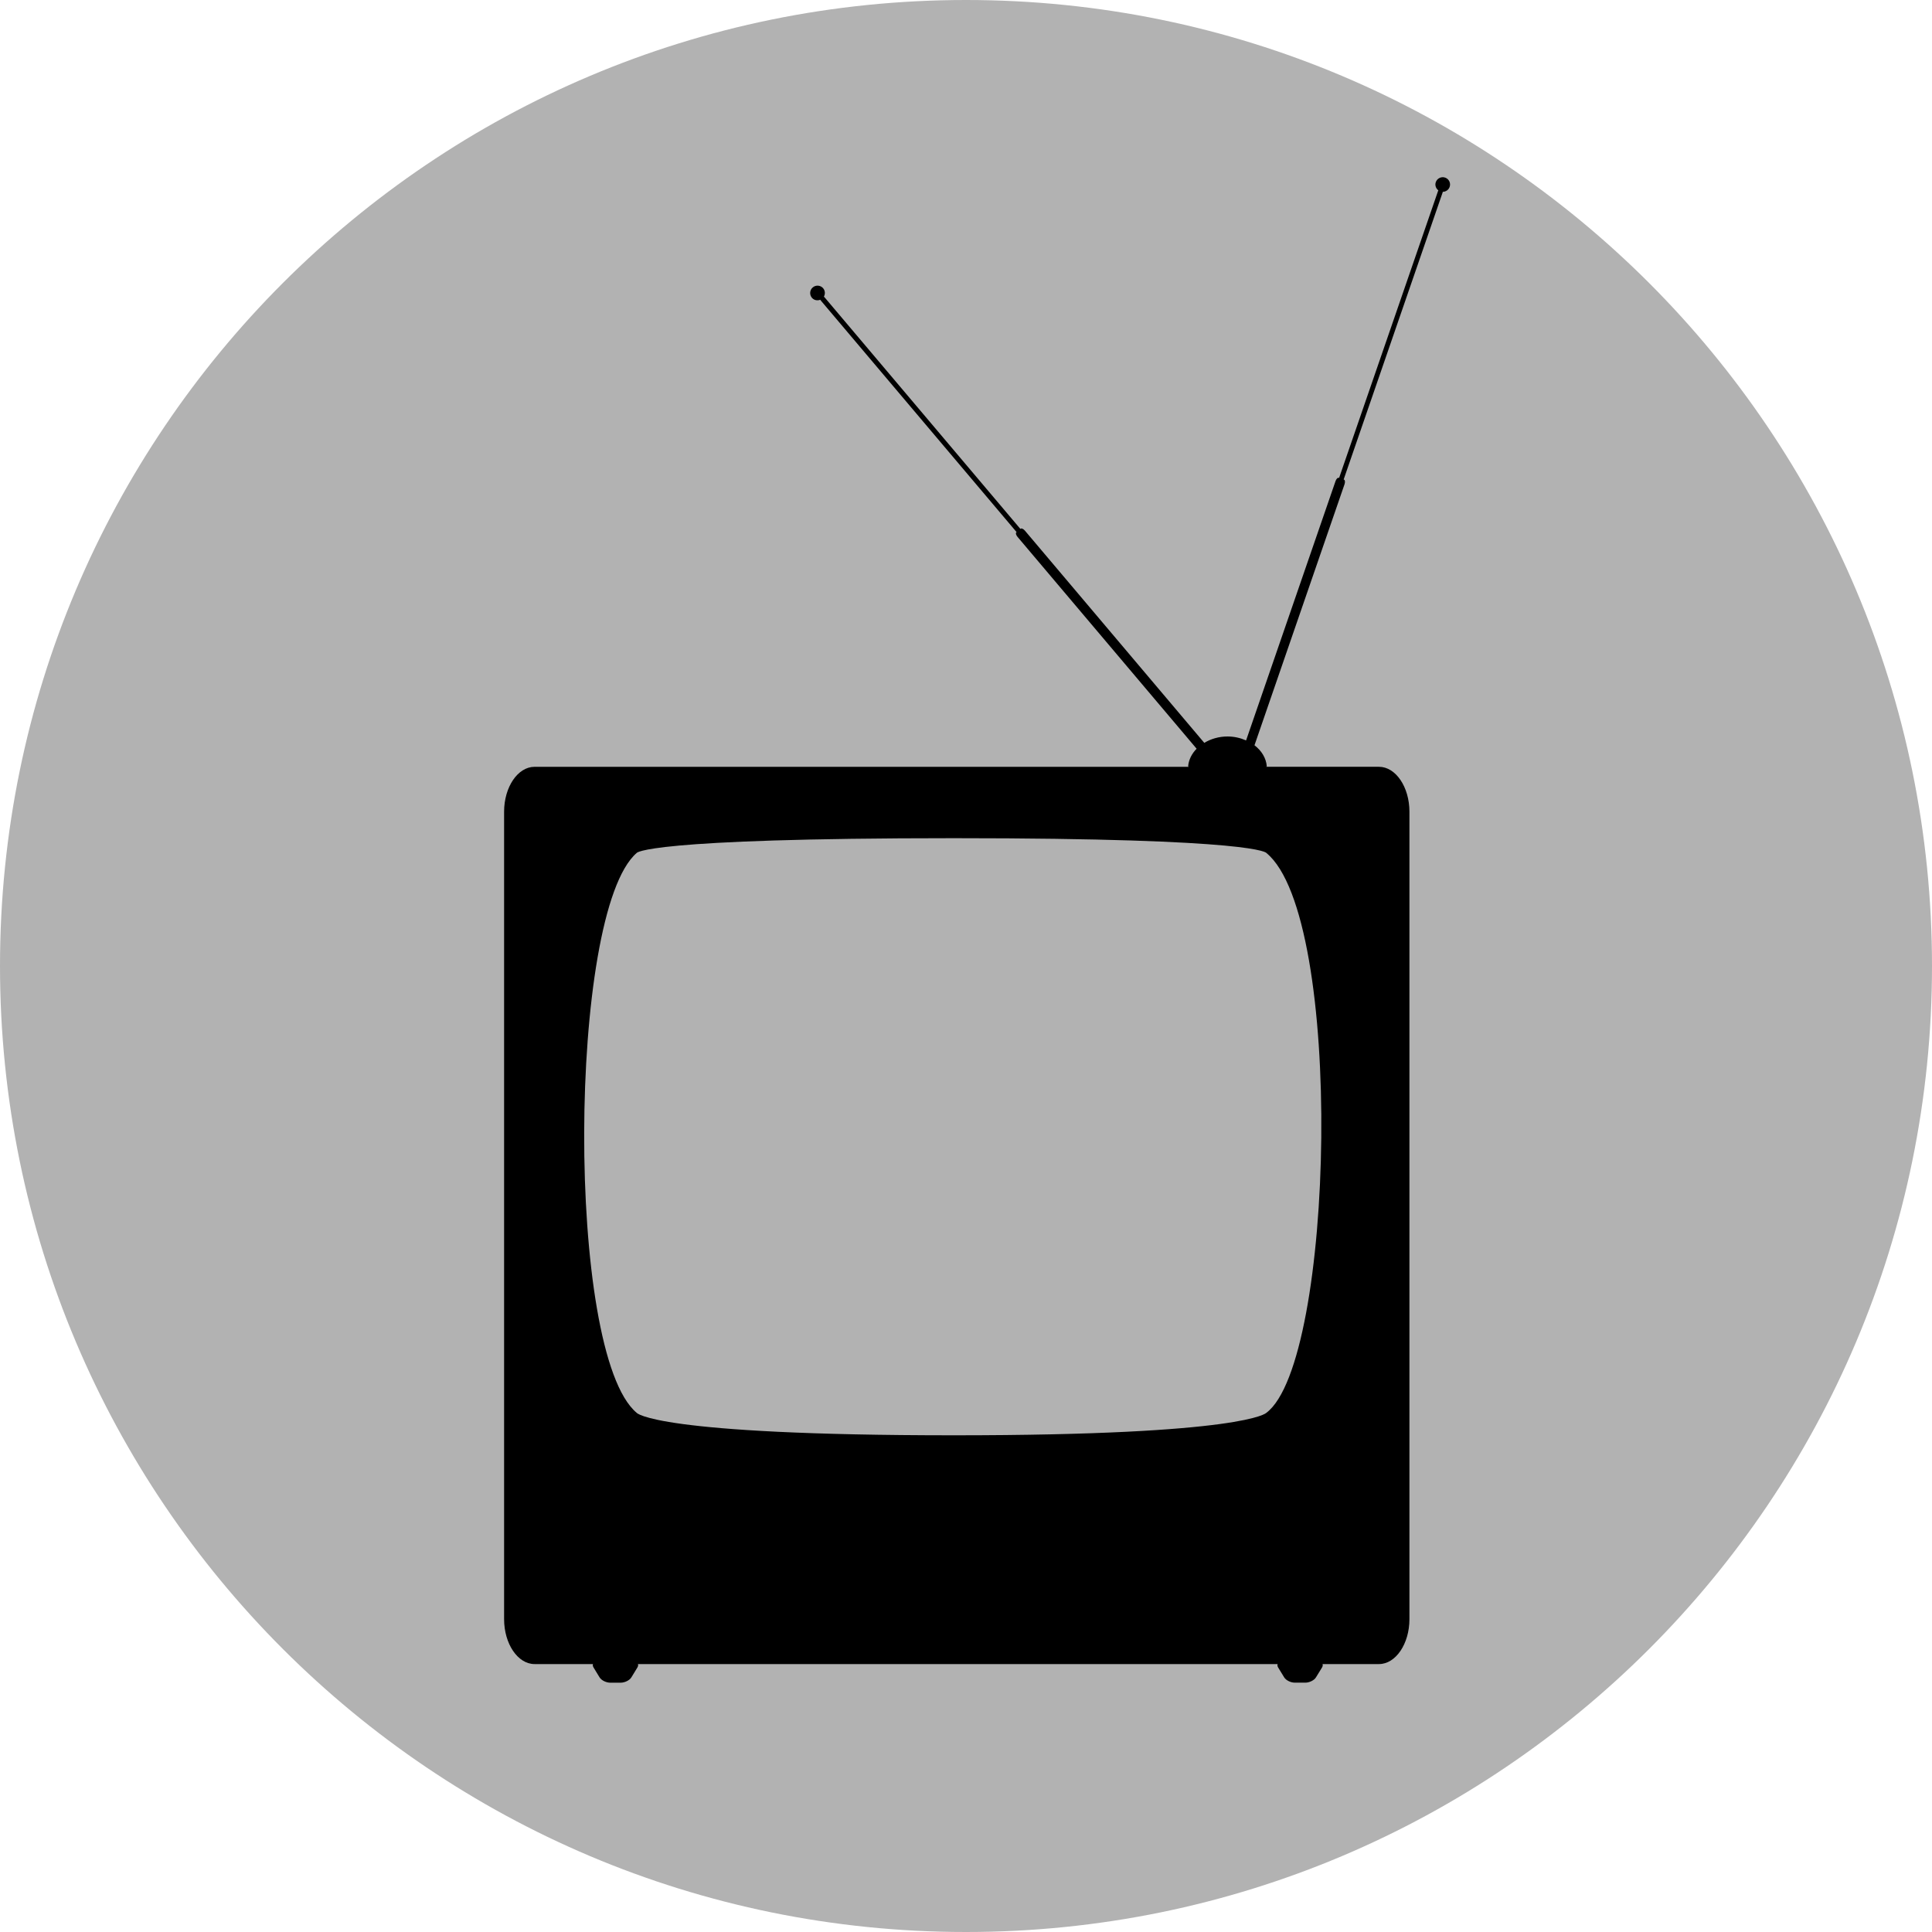
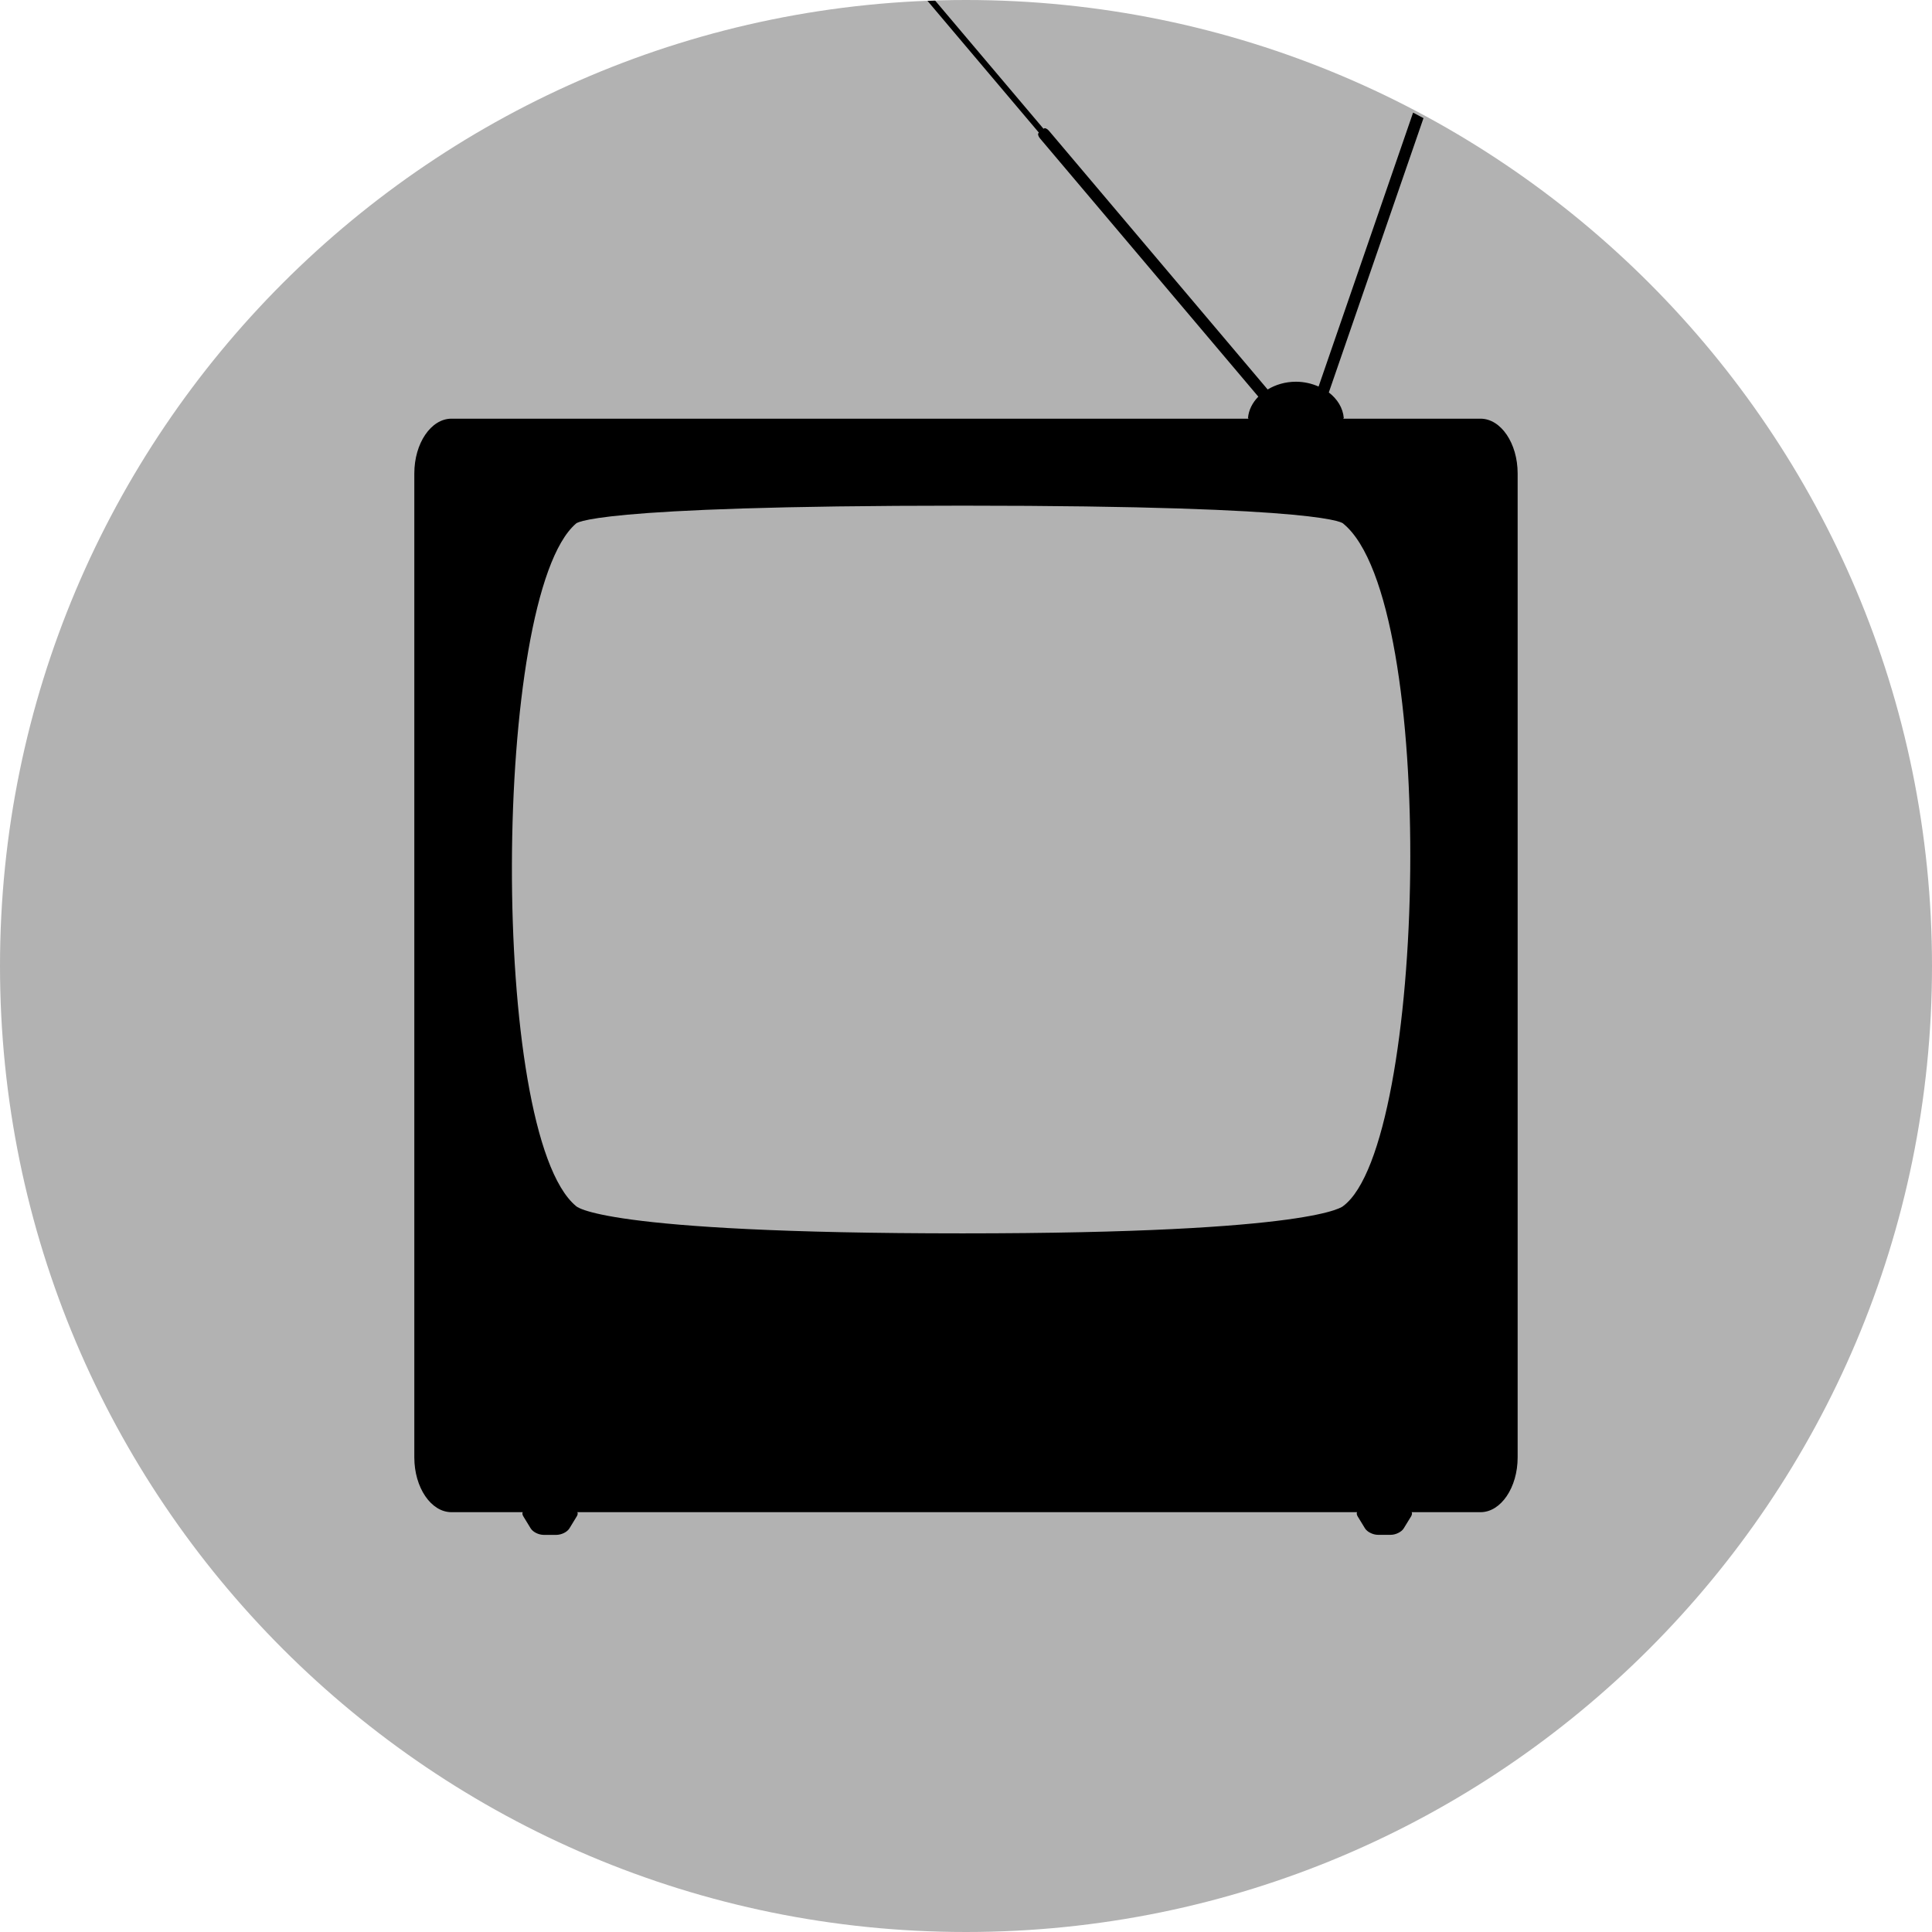
<svg xmlns="http://www.w3.org/2000/svg" version="1.1" id="Ebene_1" x="0px" y="0px" width="100px" height="100px" viewBox="0 0 100 100" enable-background="new 0 0 100 100" xml:space="preserve">
  <circle fill="#B2B2B2" cx="50" cy="50" r="50" />
-   <path fill-rule="evenodd" clip-rule="evenodd" d="M74.8,9.193c-0.197-0.069-0.416,0.037-0.484,0.236  c-0.055,0.158,0.006,0.326,0.131,0.422c-0.007,0.019-0.015,0.036-0.021,0.056l-5.114,14.83l-0.02-0.006  c-0.053-0.018-0.126,0.059-0.165,0.171l-4.63,13.422c-0.288-0.126-0.613-0.204-0.961-0.204c-0.45,0-0.864,0.125-1.204,0.331  c-0.004-0.003-0.004-0.007-0.007-0.011l-9.276-10.974c-0.077-0.092-0.176-0.136-0.218-0.101l-0.015,0.013L42.687,15.398  c-0.014-0.017-0.028-0.031-0.042-0.046c0.075-0.135,0.067-0.307-0.039-0.432c-0.135-0.16-0.377-0.181-0.537-0.044  c-0.161,0.135-0.18,0.376-0.045,0.537c0.109,0.128,0.284,0.162,0.433,0.102c0.014,0.018,0.02,0.032,0.035,0.049l10.127,11.979  l-0.016,0.012c-0.043,0.037-0.014,0.14,0.062,0.231l9.272,10.968c-0.248,0.253-0.409,0.564-0.439,0.907l0.026,0.029H27.669  c-0.868,0-1.577,1.046-1.577,2.325v41.792c0,1.278,0.709,2.325,1.577,2.325h3.027c-0.007,0.019-0.014,0.037-0.014,0.058  c0,0.036,0.012,0.075,0.037,0.115l0.315,0.516c0.048,0.077,0.133,0.146,0.231,0.194c0.099,0.049,0.211,0.08,0.319,0.081h0.544  c0.108-0.001,0.221-0.032,0.32-0.081c0.1-0.048,0.183-0.117,0.231-0.194l0.315-0.516c0.024-0.04,0.037-0.079,0.037-0.115  c0-0.021-0.007-0.039-0.015-0.058h33.116c-0.007,0.017-0.014,0.036-0.014,0.056c0,0.037,0.013,0.076,0.036,0.117l0.315,0.515  c0.048,0.078,0.133,0.146,0.231,0.194c0.098,0.049,0.212,0.08,0.318,0.08h0.545c0.108,0,0.222-0.031,0.32-0.08  c0.1-0.049,0.184-0.116,0.231-0.194l0.316-0.515c0.023-0.041,0.036-0.08,0.036-0.117c0-0.02-0.008-0.039-0.016-0.056h2.926  c0.866,0,1.576-1.047,1.576-2.325V42.014c0-1.279-0.71-2.325-1.576-2.325h-5.833l0.026-0.029c-0.037-0.427-0.275-0.809-0.637-1.085  l4.661-13.511c0.037-0.113,0.026-0.219-0.025-0.237l-0.021-0.007l5.114-14.83c0.008-0.021,0.013-0.041,0.019-0.061  c0.154-0.003,0.299-0.099,0.352-0.252C75.105,9.479,74.998,9.261,74.8,9.193z M65.547,73.127c0,0-1.046,1.164-16.174,1.164  c-15.524,0-16.419-1.164-16.419-1.164c-3.684-3.076-3.561-25.901,0-28.978c0,0,0.387-0.765,16.419-0.765  c15.788,0,16.174,0.765,16.174,0.765C69.598,47.461,69.074,70.493,65.547,73.127z" />
+   <path d="M73.141,5.83L68.25,20.007c-0.351-0.153-0.747-0.249-1.171-0.249c-0.549,0-1.054,0.152-1.468,0.403  c-0.005-0.003-0.005-0.009-0.008-0.014L54.298,6.774c-0.093-0.112-0.214-0.166-0.265-0.123l-0.019,0.016l-5.609-6.634  c-0.134,0.003-0.268,0.005-0.4,0.01l5.77,6.825l-0.019,0.015c-0.053,0.044-0.019,0.17,0.074,0.281l11.301,13.367  c-0.303,0.308-0.5,0.687-0.535,1.105l0.03,0.035H23.367c-1.058,0-1.922,1.275-1.922,2.833v50.932c0,1.558,0.864,2.834,1.922,2.834  h3.689c-0.009,0.022-0.017,0.045-0.017,0.07c0,0.045,0.014,0.093,0.045,0.14l0.384,0.629c0.059,0.095,0.162,0.179,0.281,0.238  c0.12,0.06,0.257,0.096,0.389,0.098h0.663c0.132-0.002,0.27-0.038,0.391-0.098s0.223-0.144,0.281-0.238l0.384-0.629  c0.029-0.047,0.045-0.095,0.045-0.14c0-0.025-0.009-0.048-0.019-0.07h40.358c-0.008,0.02-0.017,0.044-0.017,0.067  c0,0.045,0.016,0.093,0.044,0.143l0.384,0.629c0.06,0.095,0.161,0.177,0.282,0.235c0.118,0.06,0.258,0.098,0.387,0.098h0.664  c0.132,0,0.271-0.038,0.39-0.098c0.122-0.06,0.225-0.141,0.281-0.235l0.386-0.629c0.028-0.05,0.044-0.098,0.044-0.143  c0-0.023-0.01-0.048-0.02-0.067h3.566c1.056,0,1.921-1.276,1.921-2.834V24.504c0-1.559-0.865-2.833-1.921-2.833h-7.109l0.031-0.035  c-0.044-0.521-0.334-0.986-0.775-1.322L73.68,6.114C73.501,6.017,73.32,5.925,73.141,5.83z M69.529,27.105  c4.937,4.037,4.299,32.105,0,35.315c0,0-1.274,1.419-19.711,1.419c-18.919,0-20.01-1.419-20.01-1.419  c-4.49-3.749-4.34-31.565,0-35.315c0,0,0.472-0.932,20.01-0.932C69.06,26.173,69.529,27.105,69.529,27.105z" />
</svg>
